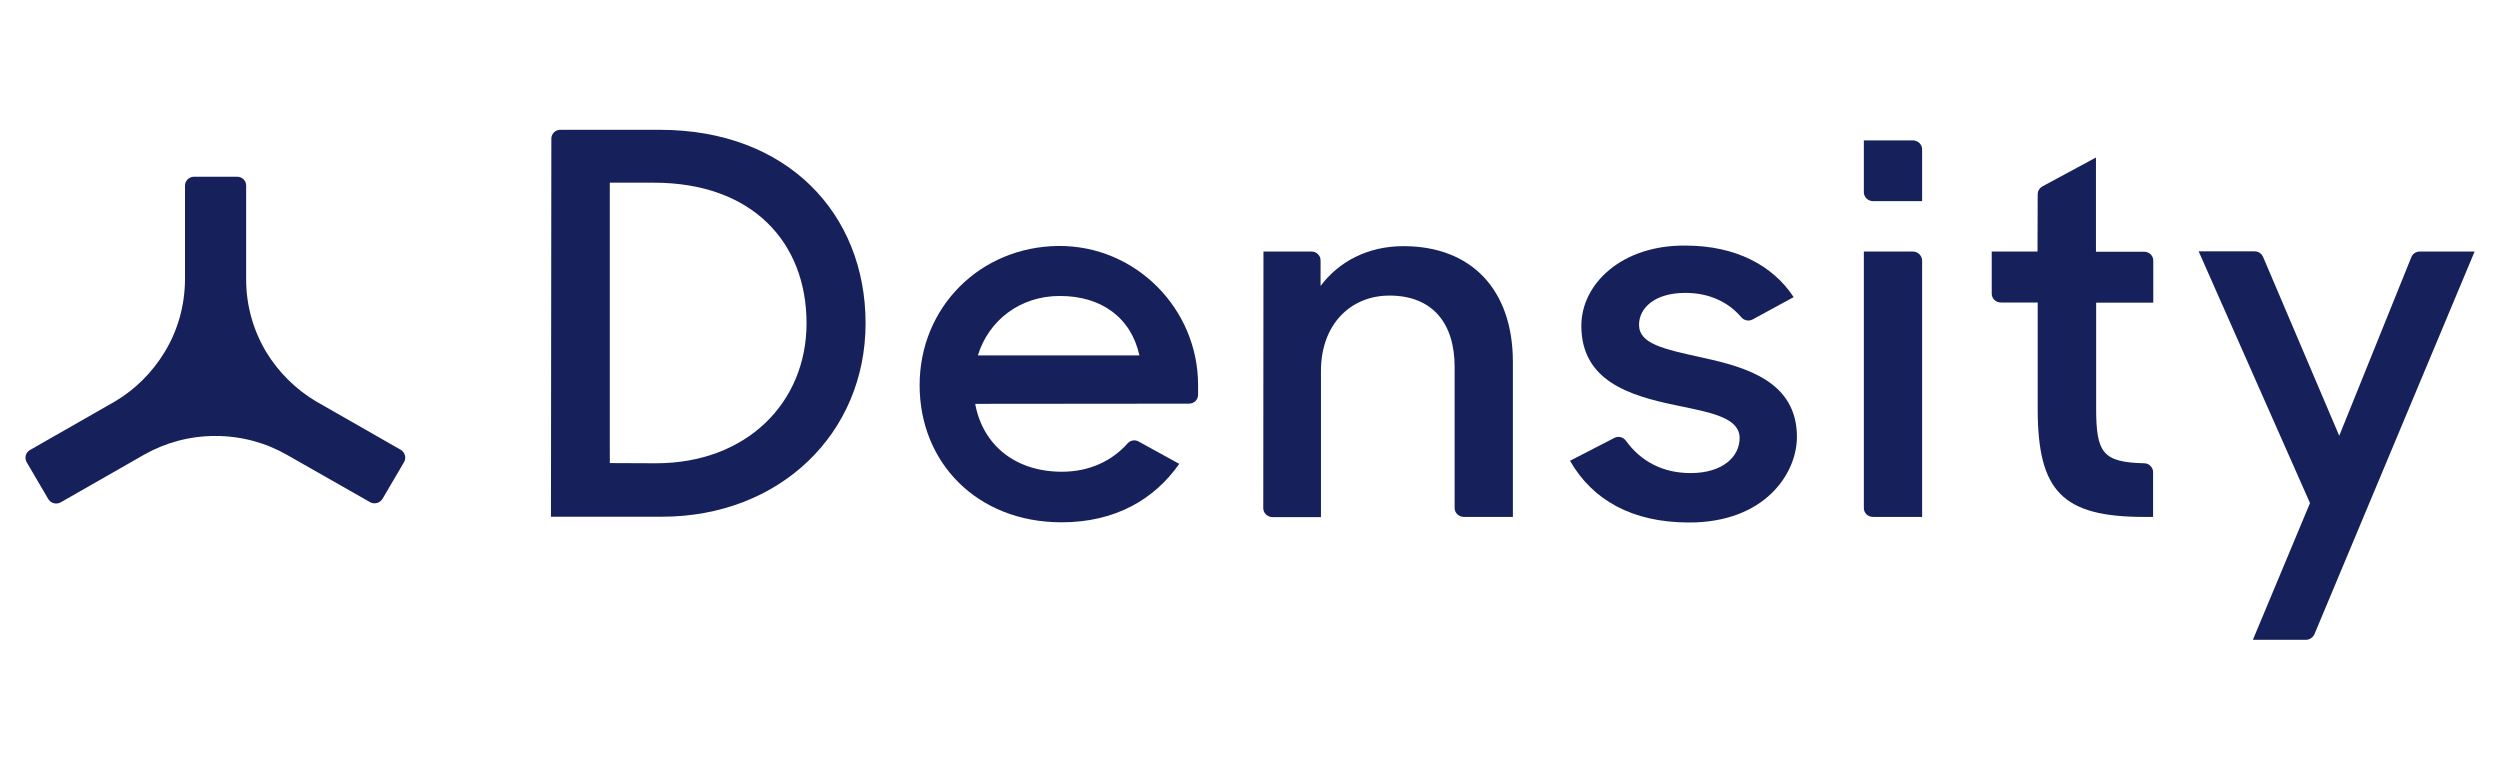
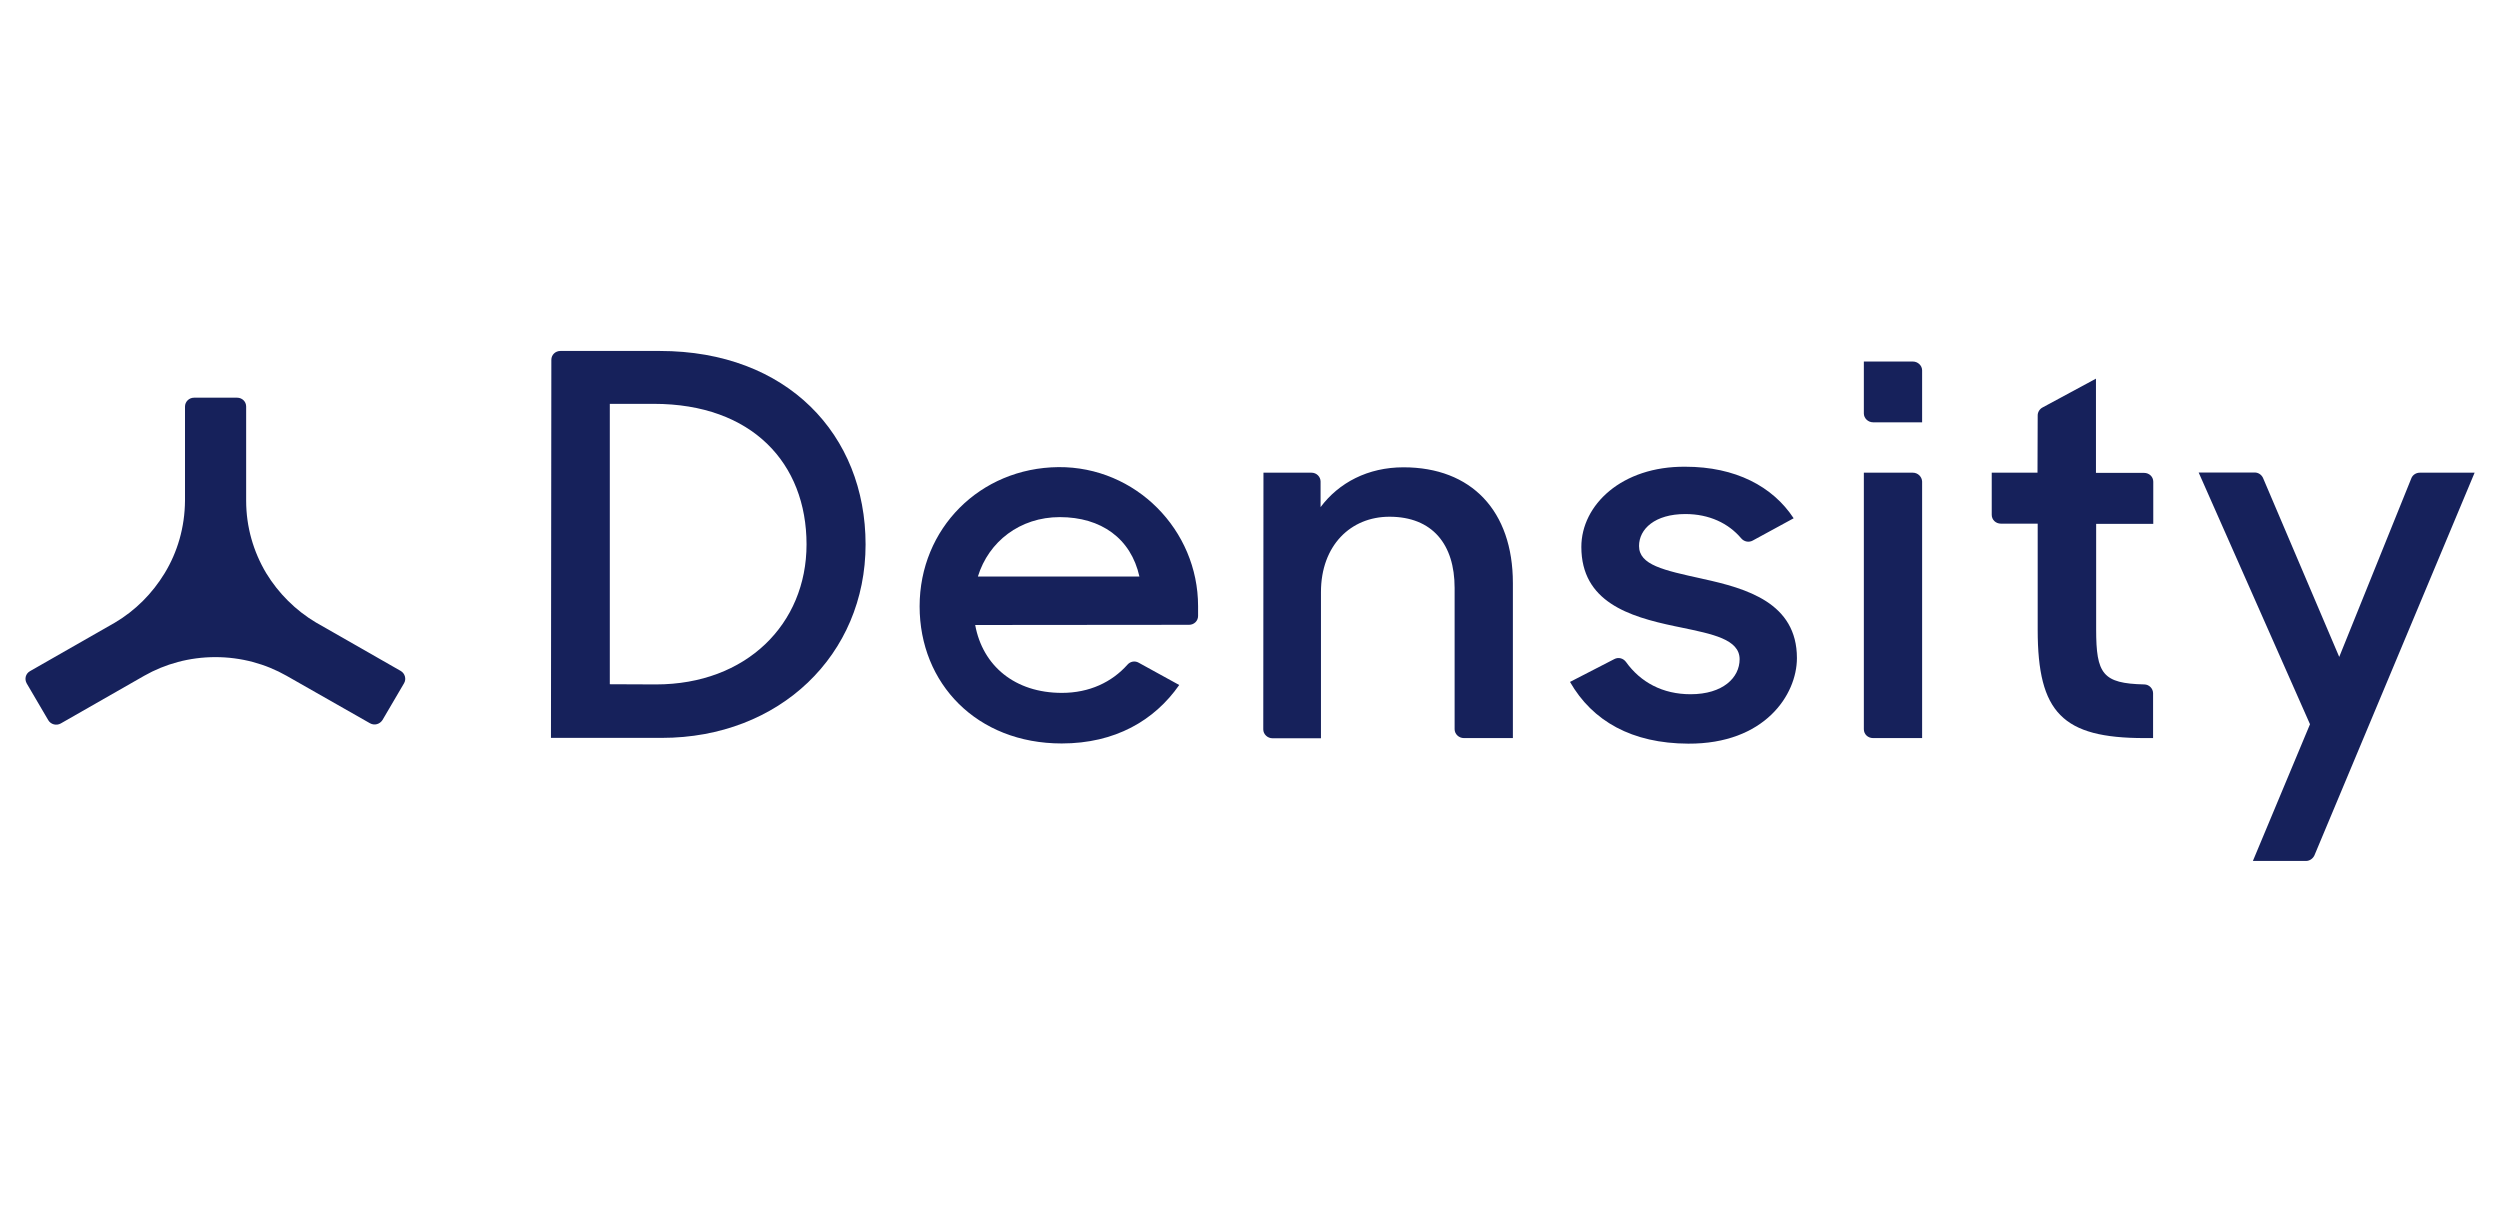
- <svg xmlns="http://www.w3.org/2000/svg" version="1.1" x="0px" y="0px" viewBox="0 0 1300 400" style="enable-background:new 0 0 1300 400;" xml:space="preserve">
+ <svg xmlns="http://www.w3.org/2000/svg" version="1.1" x="0px" y="0px" viewBox="0 0 1300 630" style="enable-background:new 0 0 1300 630;" xml:space="preserve">
  <style type="text/css">
	.st0{fill-rule:evenodd;clip-rule:evenodd;fill:#16215B;}
	.st1{fill:#16215B;}
</style>
  <g id="Layer_2_00000065790757065922040230000004743048543777835155_">
</g>
  <g id="Layer_1">
    <g>
-       <path class="st0" d="M286.7,72.1c0-2.6,2.1-4.6,4.7-4.6h51.7c66.3,0,107,43.6,107,100.6c0,57.4-44.7,100.6-106,100.6h-57.6    L286.7,72.1L286.7,72.1z M317.1,240.8V95H340c51.1,0,79.4,30.9,79.4,73.1c0,41.4-31.3,72.8-78.3,72.8L317.1,240.8L317.1,240.8z" />
-       <path class="st1" d="M969.2,73h25.5c2.6,0,4.8,2.1,4.8,4.6v27H974c-2.6,0-4.8-2.1-4.8-4.6V73z" />
-       <path class="st1" d="M816.4,239.6l23.1-11.9c2.1-1.1,4.6-0.4,6,1.5c7.6,10.6,19.1,16.8,33.6,16.8c16.8,0,25.5-8.6,25.5-18.2    c0-10.4-14.2-13.1-30.4-16.5c-1.1-0.3-2.3-0.4-3.4-0.7c-23.8-5-48.5-12.7-48.5-41.2c0-21.8,21-42,54.1-41.7    c26,0,45.4,10.2,56.3,26.8l-21.3,11.6c-2,1.1-4.5,0.6-6-1.2c-6.6-7.8-16.6-12.6-29-12.6c-15.9,0-24.1,7.8-24.1,16.6    c0,9.9,12.7,12.6,32.7,17l0.4,0.1c22.9,5,49,12.5,49,41.2c0,19.1-16.8,44.7-56.5,44.5C848.6,271.6,828.1,260,816.4,239.6z" />
-       <path class="st1" d="M657,130.8h25c2.6,0,4.7,2.1,4.7,4.6v13.3c9.5-12.7,24.6-20.7,43.1-20.7c35.3,0,56.9,22.6,56.9,60.2v80.6    h-25.5c-2.6,0-4.8-2.1-4.8-4.6v-73.5c0-22.6-11.5-37-33.9-37c-20.1,0-35.6,14.9-35.6,39.2v76h-25.2c-2.6,0-4.8-2.1-4.8-4.6    L657,130.8L657,130.8z" />
-       <path class="st1" d="M994.7,130.8h-25.5v133.4c0,2.6,2.1,4.6,4.8,4.6h25.5V135.4C999.4,132.9,997.3,130.8,994.7,130.8z" />
-       <path class="st1" d="M1059.5,130.8h-23.8v21.9c0,2.6,2.1,4.6,4.8,4.6h19.1v55.2c0,43.1,12.9,56.3,55.5,56.3h4.5v-23.3    c0-2.5-2.1-4.6-4.6-4.6c-21.6-0.5-25-5.4-25-28.6v-54.9h29.7v-21.9c0-2.6-2.1-4.6-4.8-4.6h-25v-49l-27.8,15    c-1.5,0.8-2.5,2.4-2.5,4.1L1059.5,130.8L1059.5,130.8z" />
-       <path class="st1" d="M1201.2,261.6l-57.9-130.9h29.1c1.9,0,3.6,1.1,4.4,2.9l39.6,93l37.5-92.9c0.7-1.8,2.5-2.9,4.4-2.9h28.5    l-83.3,199c-0.8,1.7-2.5,2.9-4.4,2.9h-27.6L1201.2,261.6z" />
-       <path class="st0" d="M507.1,210c3.9,21.3,20.7,35.3,45.1,35.3c14.3,0,26-5.6,34.1-14.7c1.5-1.7,3.9-2.1,5.8-1l21.1,11.6    c-12.9,18.5-33.4,30.4-61.1,30.4c-44.2,0-73.9-31.2-73.9-71.3c0-40.4,31.3-72,72.2-72.4c40.2-0.3,72.6,32.7,72.6,72.3v5.1    c0,2.6-2.1,4.6-4.7,4.6L507.1,210L507.1,210z M551.1,153.9c21.5,0,37,11.1,41.4,30.9h-84C514.1,166.6,530.4,153.9,551.1,153.9z" />
-       <path class="st1" d="M85.6,183.1c-6.4,10.5-15.2,19.4-25.9,25.7l-44.1,25.2c-2.3,1.3-3,4.1-1.7,6.4l11.2,19.1    c1.3,2.2,4.2,3,6.5,1.7L75,236.4c10.9-6.2,23.6-9.7,37-9.7s26.1,3.5,37,9.7l43.4,24.7c2.3,1.3,5.1,0.5,6.5-1.7l11.2-19.1    c1.3-2.2,0.5-5.1-1.7-6.4l-44.1-25.2c-10.6-6.3-19.5-15.2-25.9-25.7c-6.6-11.1-10.4-23.9-10.4-37.7V96.5c0-2.6-2.1-4.6-4.7-4.6    h-22.4c-2.6,0-4.7,2.1-4.7,4.6v48.9C96.1,159.2,92.3,172.1,85.6,183.1z" />
+       <path class="st0" d="M286.7,187.1c0-2.6,2.1-4.6,4.7-4.6h51.7c66.3,0,107,43.6,107,100.6c0,57.4-44.7,100.6-106,100.6h-57.6    L286.7,187.1L286.7,187.1z M317.1,355.8V210H340c51.1,0,79.4,30.9,79.4,73.1c0,41.4-31.3,72.8-78.3,72.8L317.1,355.8L317.1,355.8z    " />
+       <path class="st1" d="M969.2,188h25.5c2.6,0,4.8,2.1,4.8,4.6v27H974c-2.6,0-4.8-2.1-4.8-4.6V188z" />
+       <path class="st1" d="M816.4,354.6l23.1-11.9c2.1-1.1,4.6-0.4,6,1.5c7.6,10.6,19.1,16.8,33.6,16.8c16.8,0,25.5-8.6,25.5-18.2    c0-10.4-14.2-13.1-30.4-16.5c-1.1-0.3-2.3-0.4-3.4-0.7c-23.8-5-48.5-12.7-48.5-41.2c0-21.8,21-42,54.1-41.7    c26,0,45.4,10.2,56.3,26.8l-21.3,11.6c-2,1.1-4.5,0.6-6-1.2c-6.6-7.8-16.6-12.6-29-12.6c-15.9,0-24.1,7.8-24.1,16.6    c0,9.9,12.7,12.6,32.7,17l0.4,0.1c22.9,5,49,12.5,49,41.2c0,19.1-16.8,44.7-56.5,44.5C848.6,386.6,828.1,375,816.4,354.6z" />
+       <path class="st1" d="M657,245.8h25c2.6,0,4.7,2.1,4.7,4.6v13.3c9.5-12.7,24.6-20.7,43.1-20.7c35.3,0,56.9,22.6,56.9,60.2v80.6    h-25.5c-2.6,0-4.8-2.1-4.8-4.6v-73.5c0-22.6-11.5-37-33.9-37c-20.1,0-35.6,14.9-35.6,39.2v76h-25.2c-2.6,0-4.8-2.1-4.8-4.6    L657,245.8L657,245.8z" />
+       <path class="st1" d="M994.7,245.8h-25.5v133.4c0,2.6,2.1,4.6,4.8,4.6h25.5V250.4C999.4,247.9,997.3,245.8,994.7,245.8z" />
+       <path class="st1" d="M1059.5,245.8h-23.8v21.9c0,2.6,2.1,4.6,4.8,4.6h19.1v55.2c0,43.1,12.9,56.3,55.5,56.3h4.5v-23.3    c0-2.5-2.1-4.6-4.6-4.6c-21.6-0.5-25-5.4-25-28.6v-54.9h29.7v-21.9c0-2.6-2.1-4.6-4.8-4.6h-25v-49l-27.8,15    c-1.5,0.8-2.5,2.4-2.5,4.1L1059.5,245.8L1059.5,245.8z" />
+       <path class="st1" d="M1201.2,376.6l-57.9-130.9h29.1c1.9,0,3.6,1.1,4.4,2.9l39.6,93l37.5-92.9c0.7-1.8,2.5-2.9,4.4-2.9h28.5    l-83.3,199c-0.8,1.7-2.5,2.9-4.4,2.9h-27.6L1201.2,376.6z" />
+       <path class="st0" d="M507.1,325c3.9,21.3,20.7,35.3,45.1,35.3c14.3,0,26-5.6,34.1-14.7c1.5-1.7,3.9-2.1,5.8-1l21.1,11.6    c-12.9,18.5-33.4,30.4-61.1,30.4c-44.2,0-73.9-31.2-73.9-71.3c0-40.4,31.3-72,72.2-72.4c40.2-0.3,72.6,32.7,72.6,72.3v5.1    c0,2.6-2.1,4.6-4.7,4.6L507.1,325L507.1,325z M551.1,268.9c21.5,0,37,11.1,41.4,30.9h-84C514.1,281.6,530.4,268.9,551.1,268.9z" />
+       <path class="st1" d="M85.6,298.1c-6.4,10.5-15.2,19.4-25.9,25.7l-44.1,25.2c-2.3,1.3-3,4.1-1.7,6.4l11.2,19.1    c1.3,2.2,4.2,3,6.5,1.7L75,351.4c10.9-6.2,23.6-9.7,37-9.7s26.1,3.5,37,9.7l43.4,24.7c2.3,1.3,5.1,0.5,6.5-1.7l11.2-19.1    c1.3-2.2,0.5-5.1-1.7-6.4l-44.1-25.2c-10.6-6.3-19.5-15.2-25.9-25.7c-6.6-11.1-10.4-23.9-10.4-37.7v-48.9c0-2.6-2.1-4.6-4.7-4.6    h-22.4c-2.6,0-4.7,2.1-4.7,4.6v48.9C96.1,274.2,92.3,287.1,85.6,298.1z" />
    </g>
  </g>
</svg>
